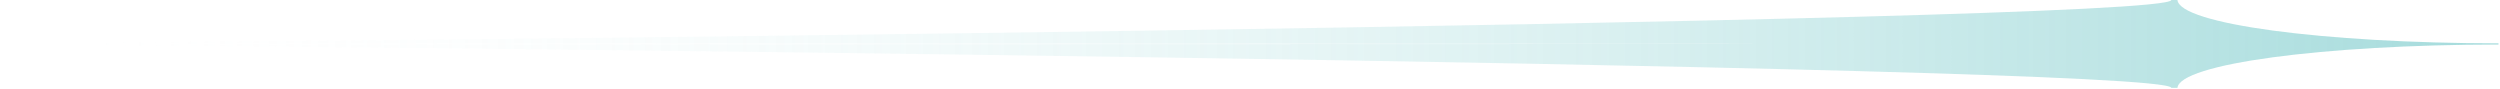
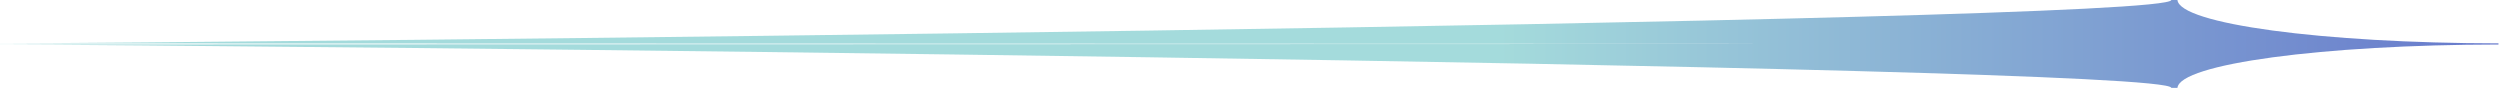
<svg xmlns="http://www.w3.org/2000/svg" width="538" height="19" viewBox="0 0 538 19" fill="none">
  <path d="M467.272 0C467.492 0 467.707 0 467.93 0C468.154 0 468.369 0 468.588 0C469.063 5.136 499.736 9.283 537.66 9.333C537.66 9.373 537.682 9.414 537.682 9.454C537.682 9.495 537.664 9.535 537.66 9.576C499.741 9.625 469.067 13.772 468.588 18.909C468.369 18.909 468.154 18.909 467.93 18.909C467.707 18.909 467.492 18.909 467.272 18.909C466.798 13.772 37.919 9.625 3.77237e-08 9.576C3.77237e-08 9.535 398.179 9.495 398.179 9.454C398.179 9.414 -0.004 9.373 3.77237e-08 9.333C37.919 9.283 466.798 5.136 467.272 0Z" fill="url(#paint0_linear_293_214)" fill-opacity="0.6" />
  <defs>
    <linearGradient id="paint0_linear_293_214" x1="3.77237e-08" y1="9.454" x2="537.678" y2="9.454" gradientUnits="userSpaceOnUse">
-       <stop stop-color="white" stop-opacity="0" />
-       <stop offset="1" stop-color="#68C3C4" />
+       <stop offset="60%" stop-color="#68c3c4" />
+       <stop offset="100%" stop-color="#001fa9" />
    </linearGradient>
  </defs>
</svg>
